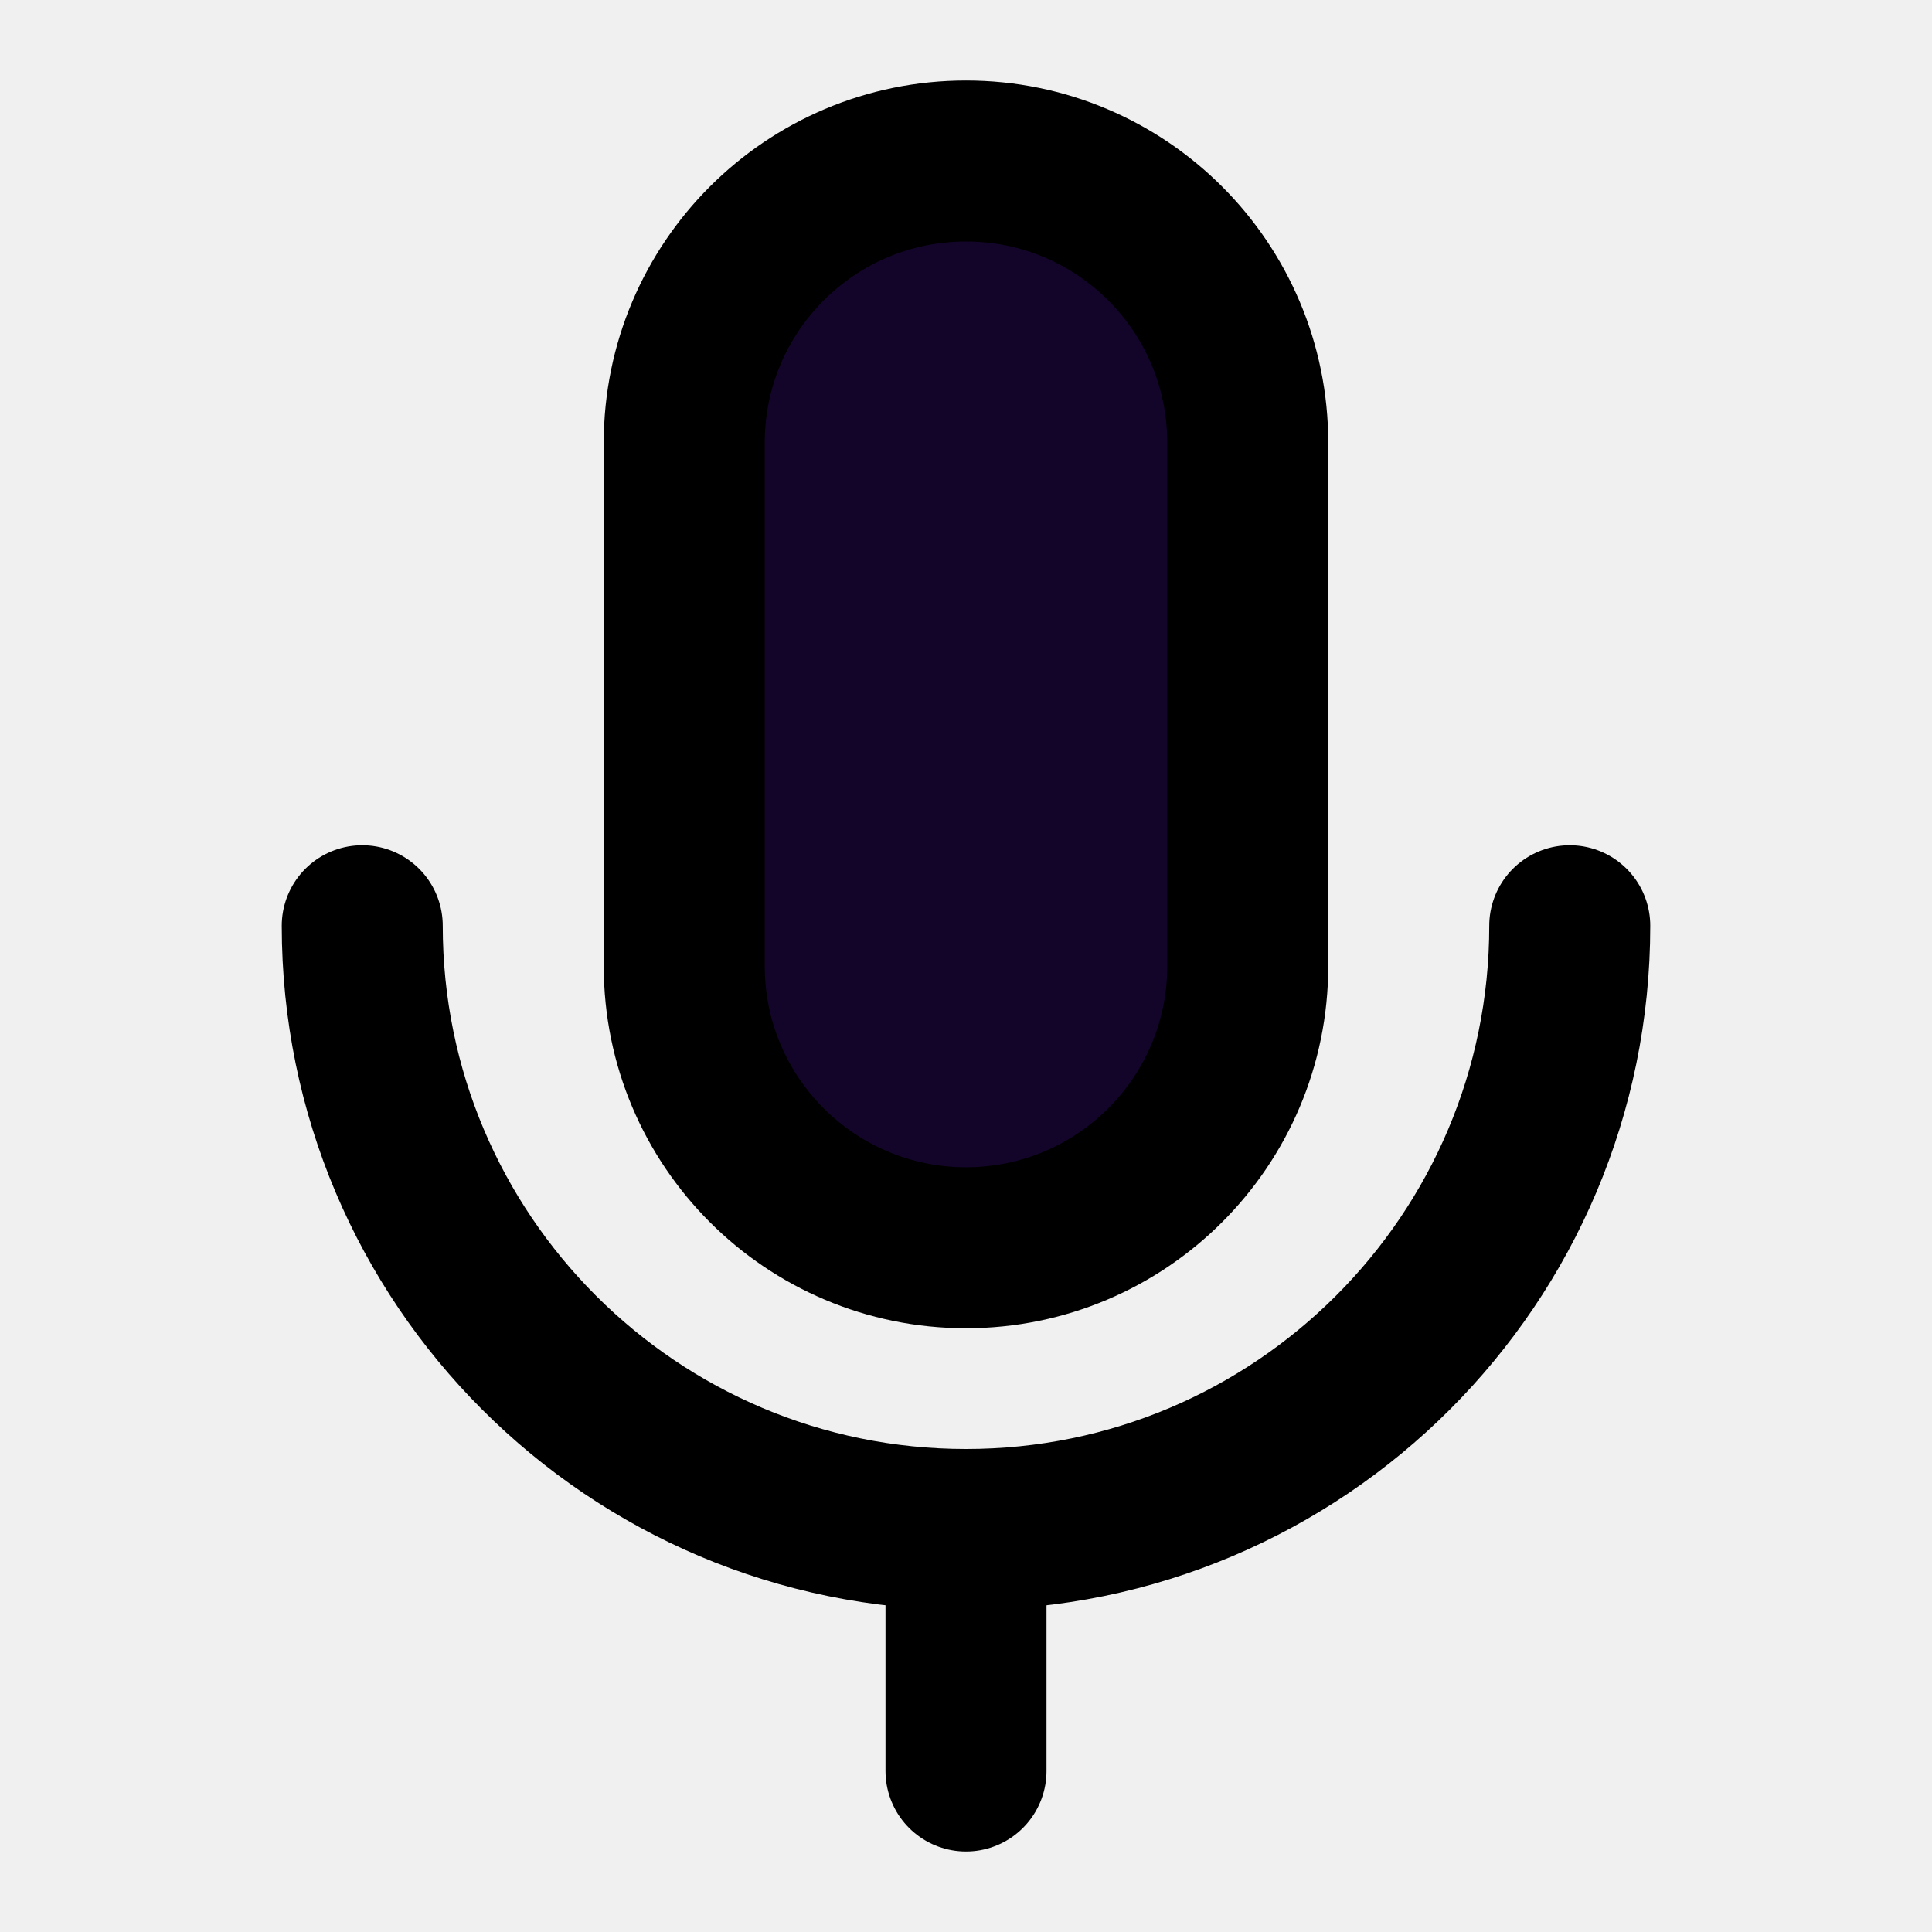
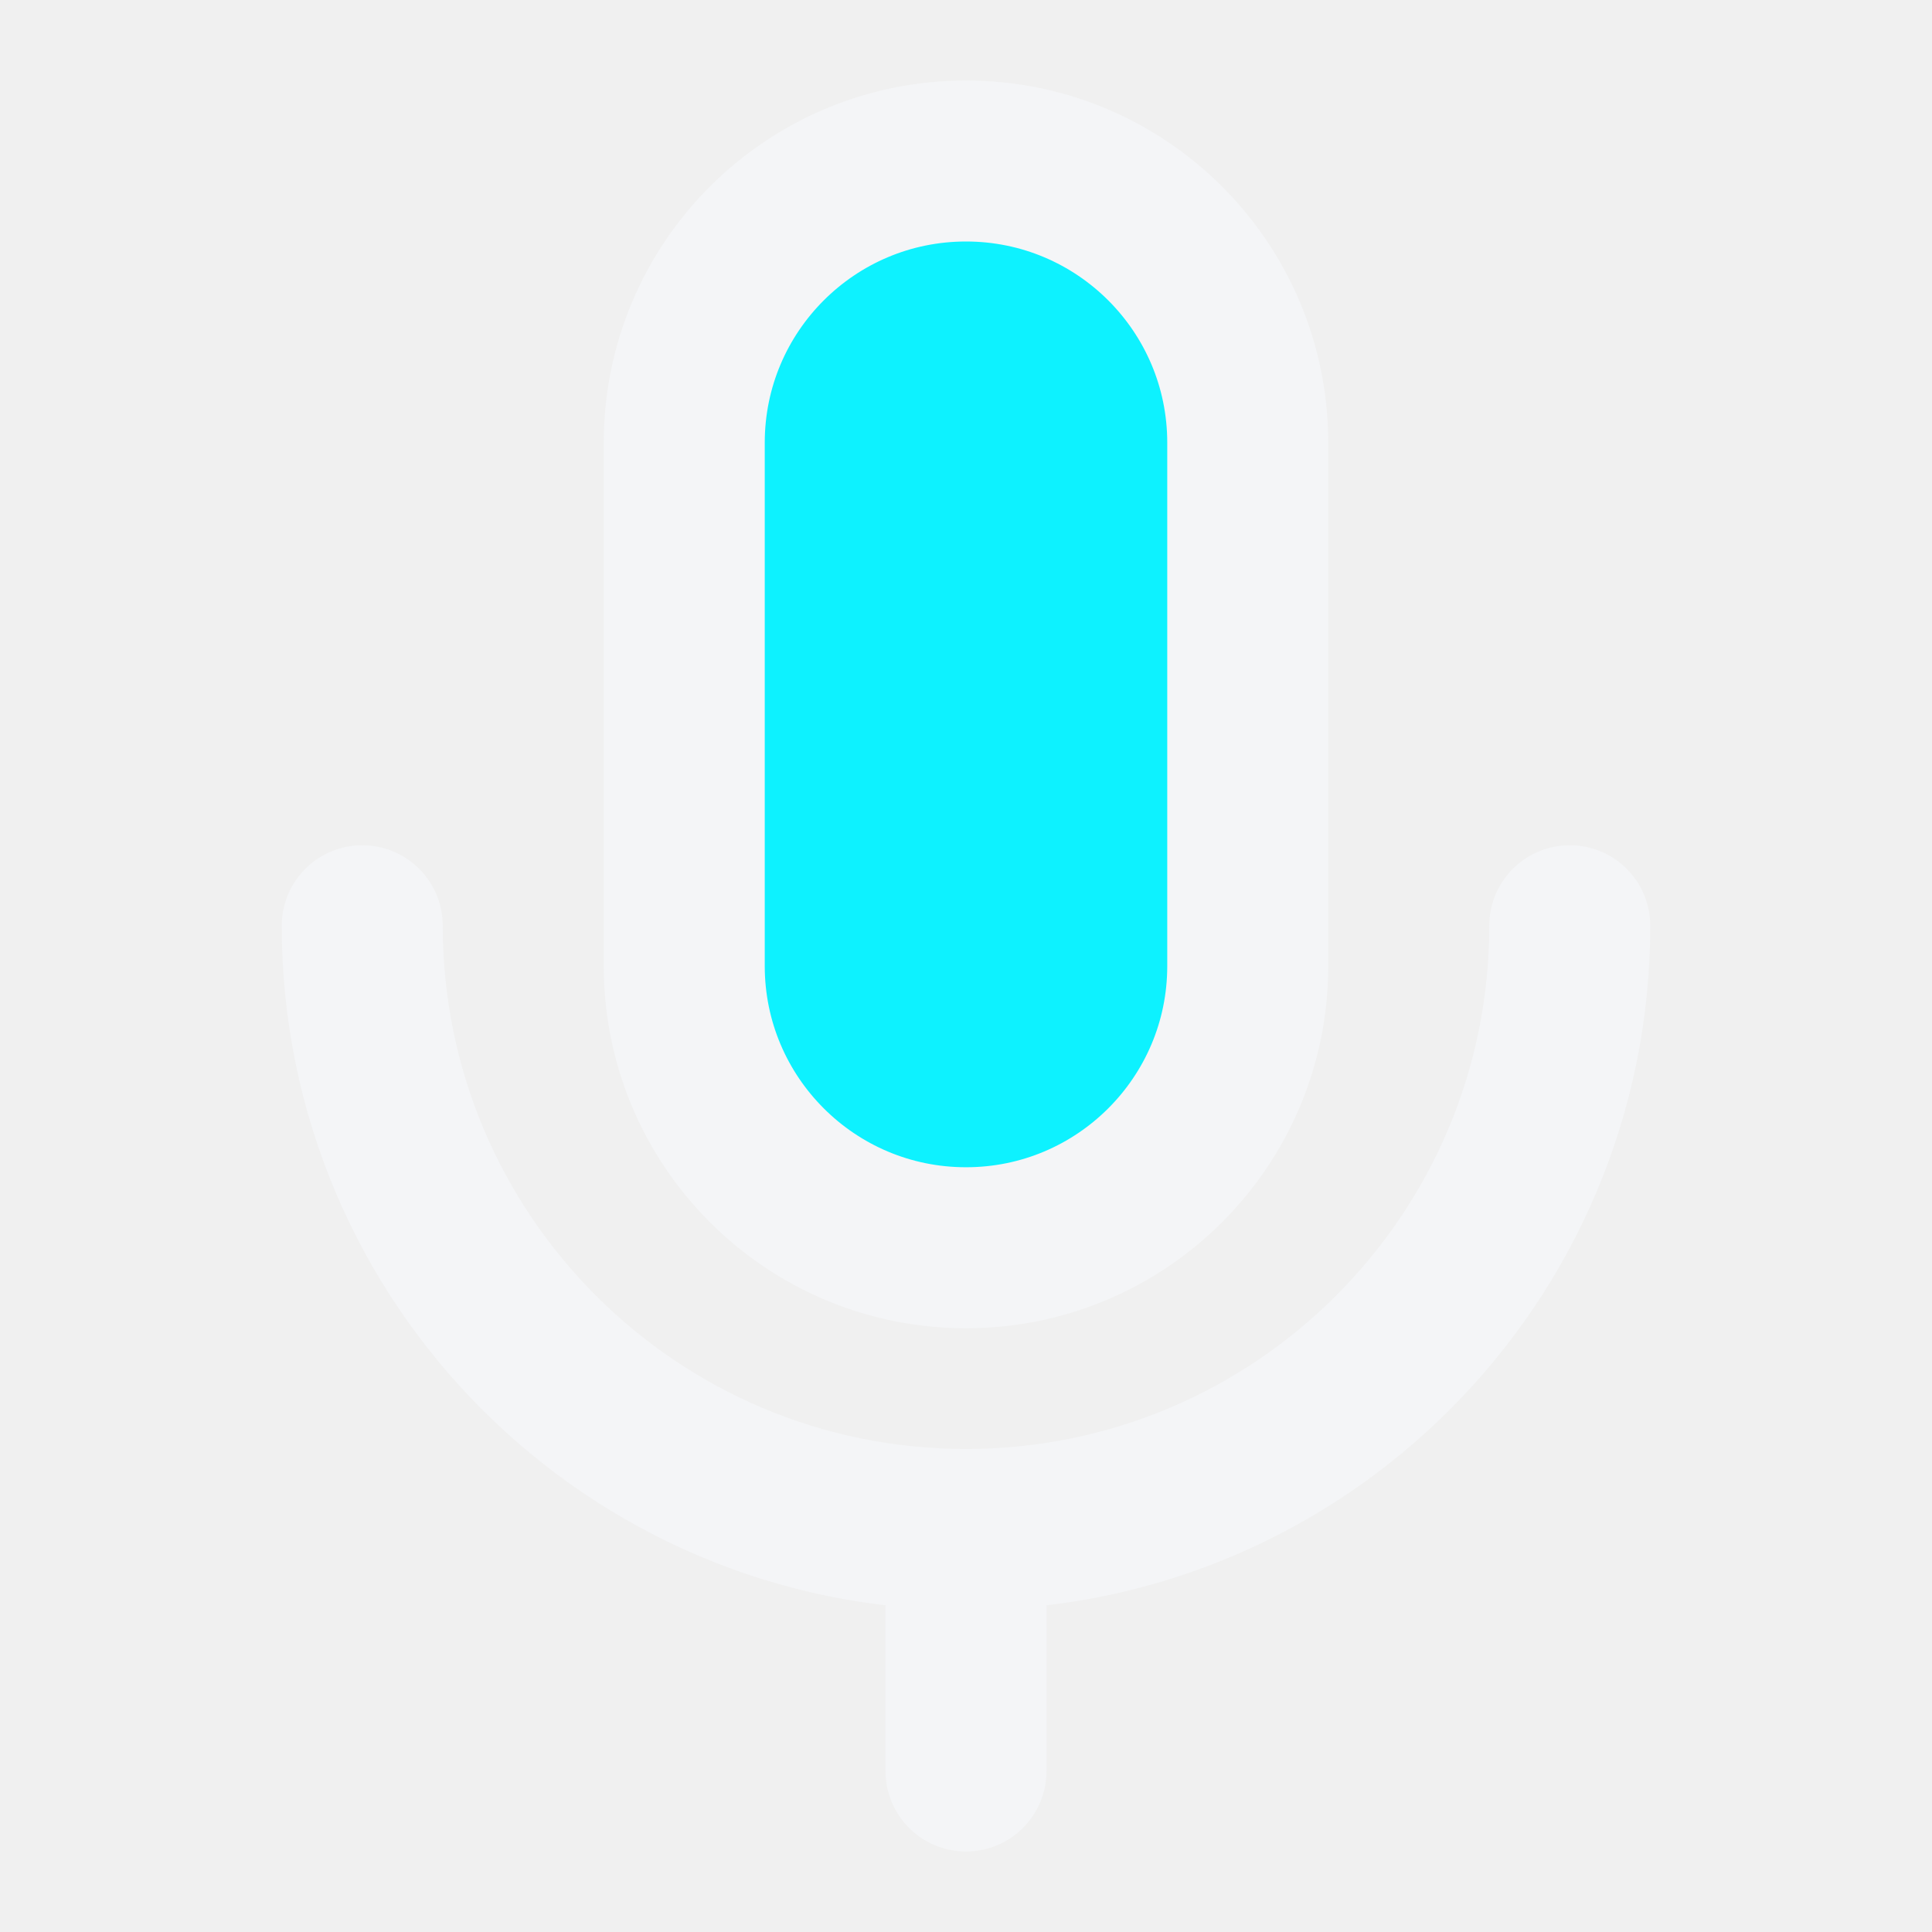
- <svg xmlns="http://www.w3.org/2000/svg" viewBox="0 0 48 48" fill="none">
-   <g id="SVGRepo_bgCarrier" stroke-width="0" />
-   <g id="SVGRepo_tracerCarrier" stroke-linecap="round" stroke-linejoin="round" />
-   <g id="SVGRepo_iconCarrier">
-     <rect width="48" height="48" fill="white" fill-opacity="0.01" />
-     <rect x="17" y="4" width="14" height="27" rx="7" fill="#13052a" stroke="#000000" stroke-width="4" stroke-linejoin="round" />
-     <path d="M9 23C9 31.284 15.716 38 24 38C32.284 38 39 31.284 39 23" stroke="#000000" stroke-width="4" stroke-linecap="round" stroke-linejoin="round" />
-     <path d="M24 38V44" stroke="#000000" stroke-width="4" stroke-linecap="round" stroke-linejoin="round" />
+ <svg xmlns="http://www.w3.org/2000/svg" width="48" height="48" viewBox="0 0 48 48" fill="none">
+   <g clip-path="url(#clip0_189_46)">
+     <path d="M48 0H0V48H48V0Z" fill="white" fill-opacity="0.01" />
+     <path d="M31 11C31 7.134 27.866 4 24 4C20.134 4 17 7.134 17 11V24C17 27.866 20.134 31 24 31C27.866 31 31 27.866 31 24V11Z" fill="#0DF2FF" stroke="#F4F5F7" stroke-width="4" stroke-linejoin="round" />
+     <path d="M9 23C9 31.284 15.716 38 24 38C32.284 38 39 31.284 39 23" stroke="#F4F5F7" stroke-width="4" stroke-linecap="round" stroke-linejoin="round" />
+     <path d="M24 38V44" stroke="#F4F5F7" stroke-width="4" stroke-linecap="round" stroke-linejoin="round" />
  </g>
+   <defs>
+     <clipPath id="clip0_189_46">
+       <rect width="48" height="48" fill="white" />
+     </clipPath>
+   </defs>
</svg>
